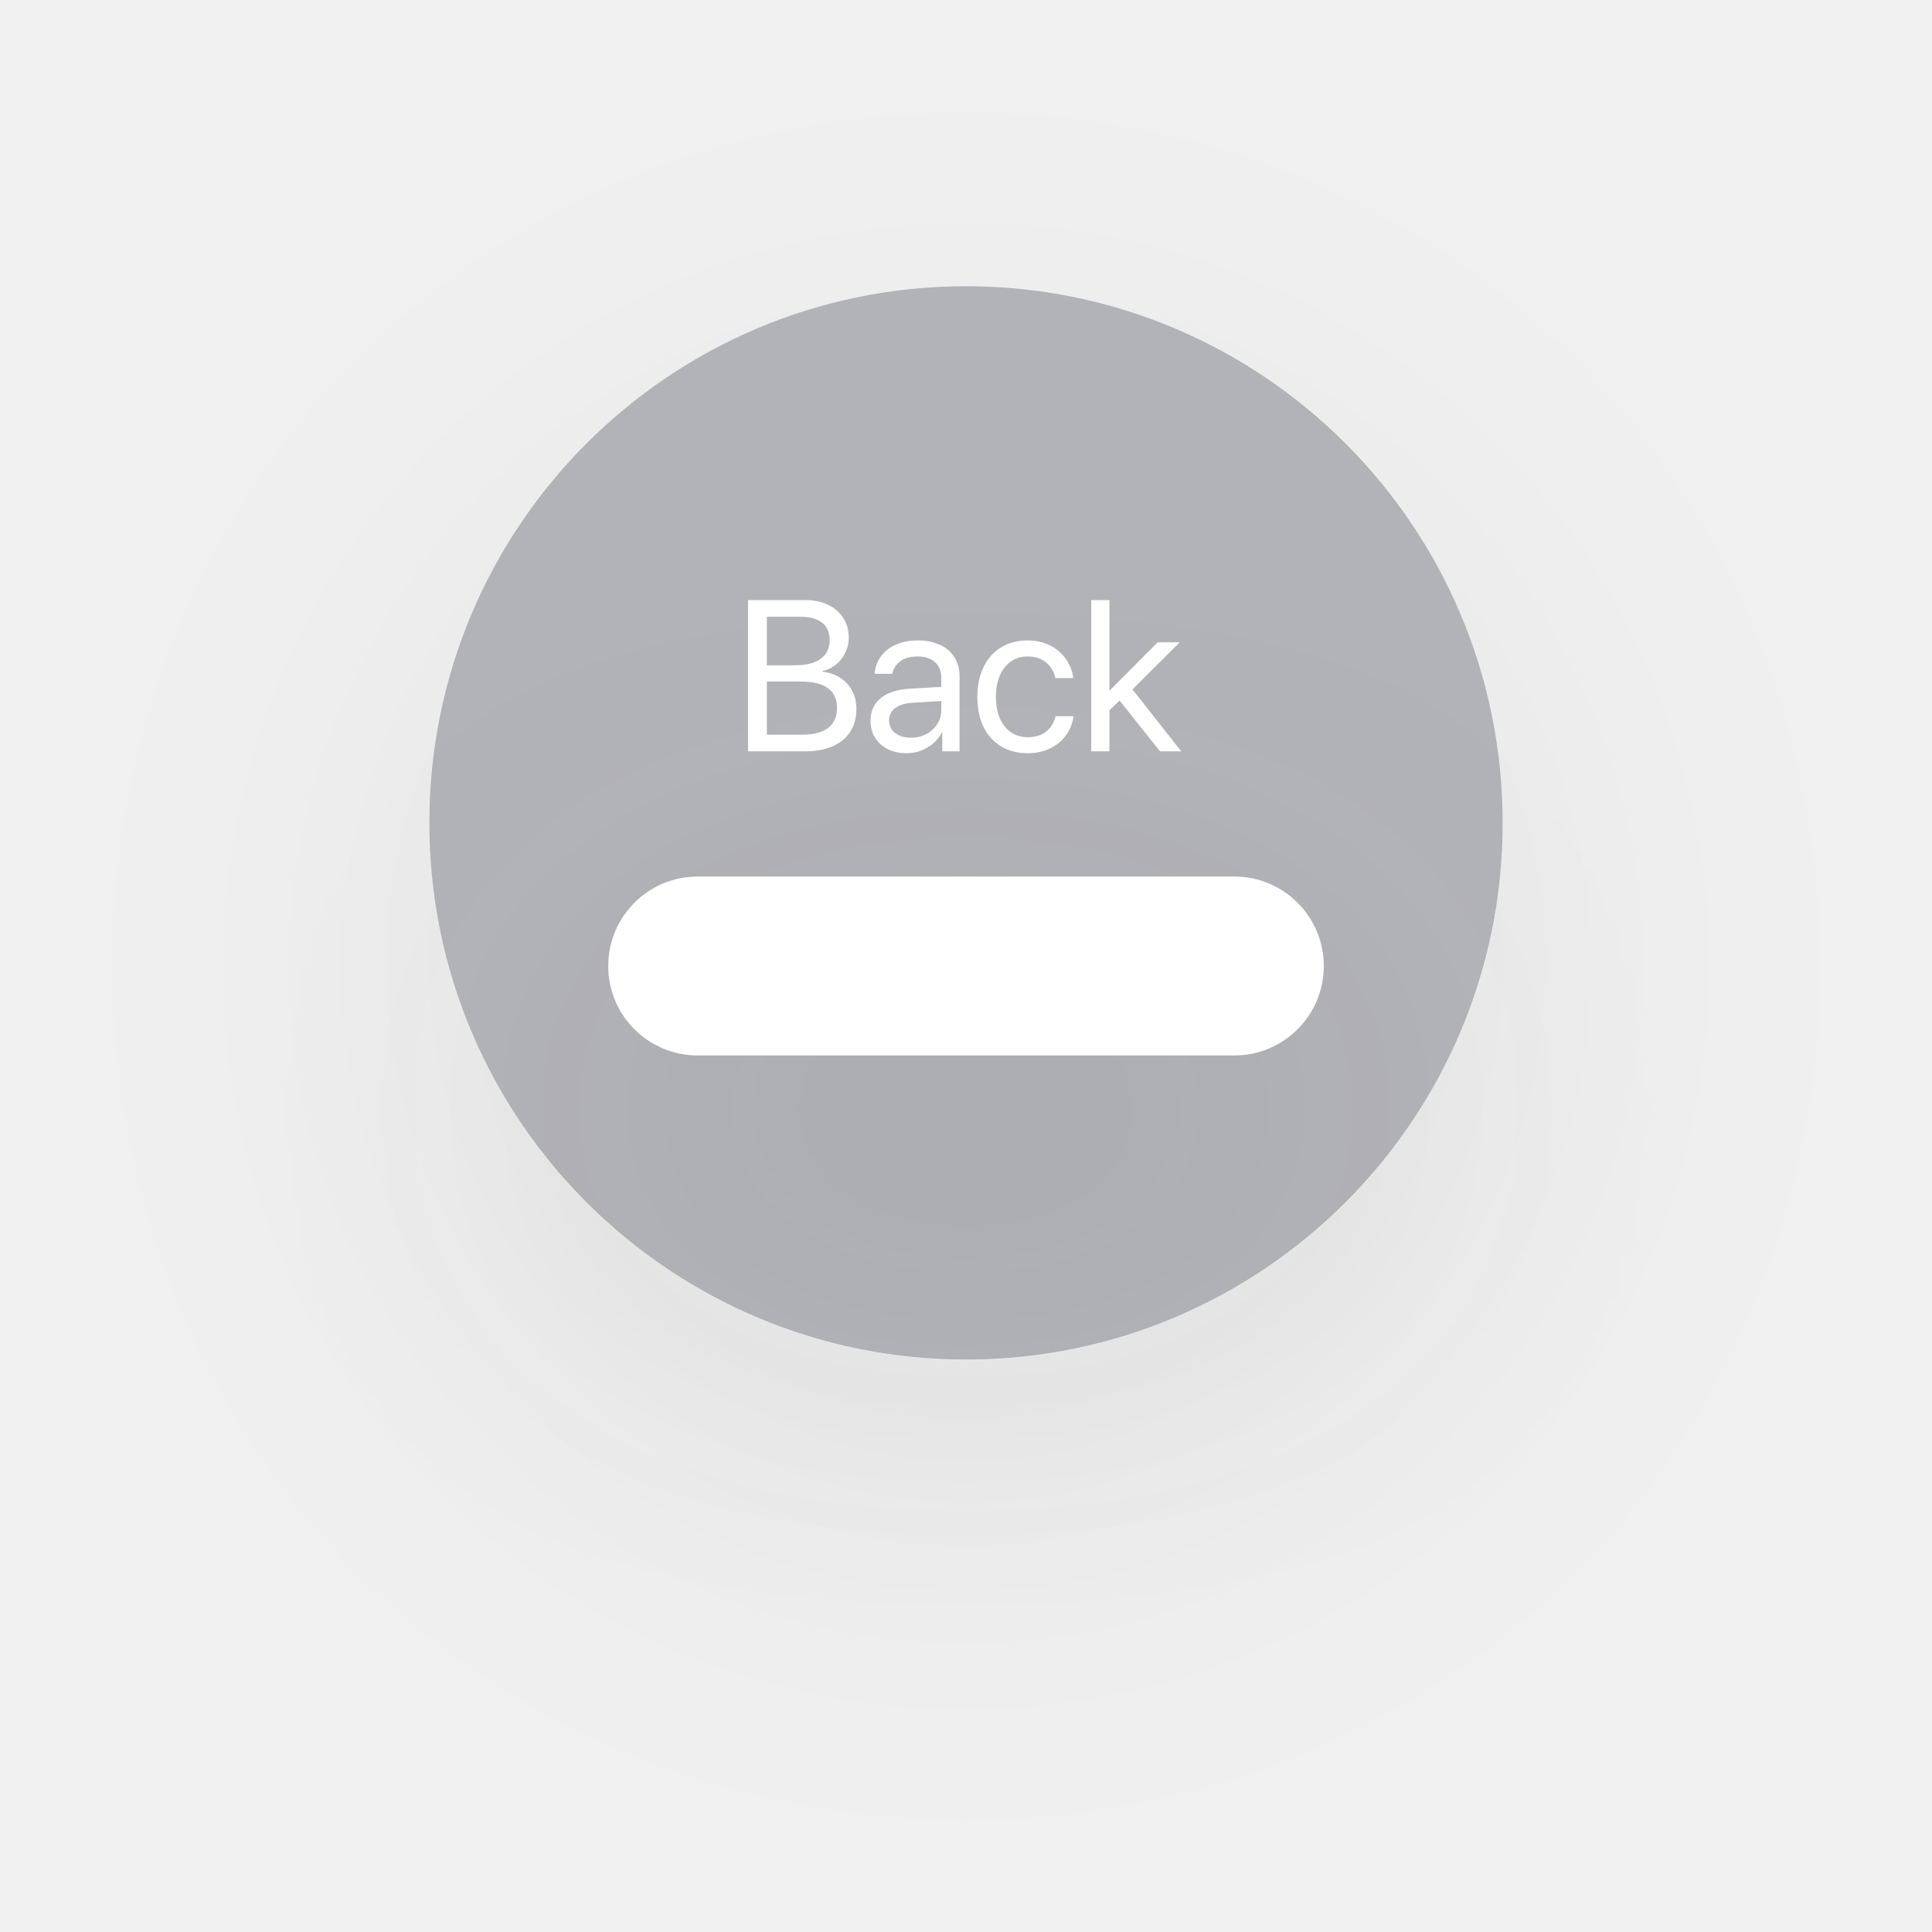
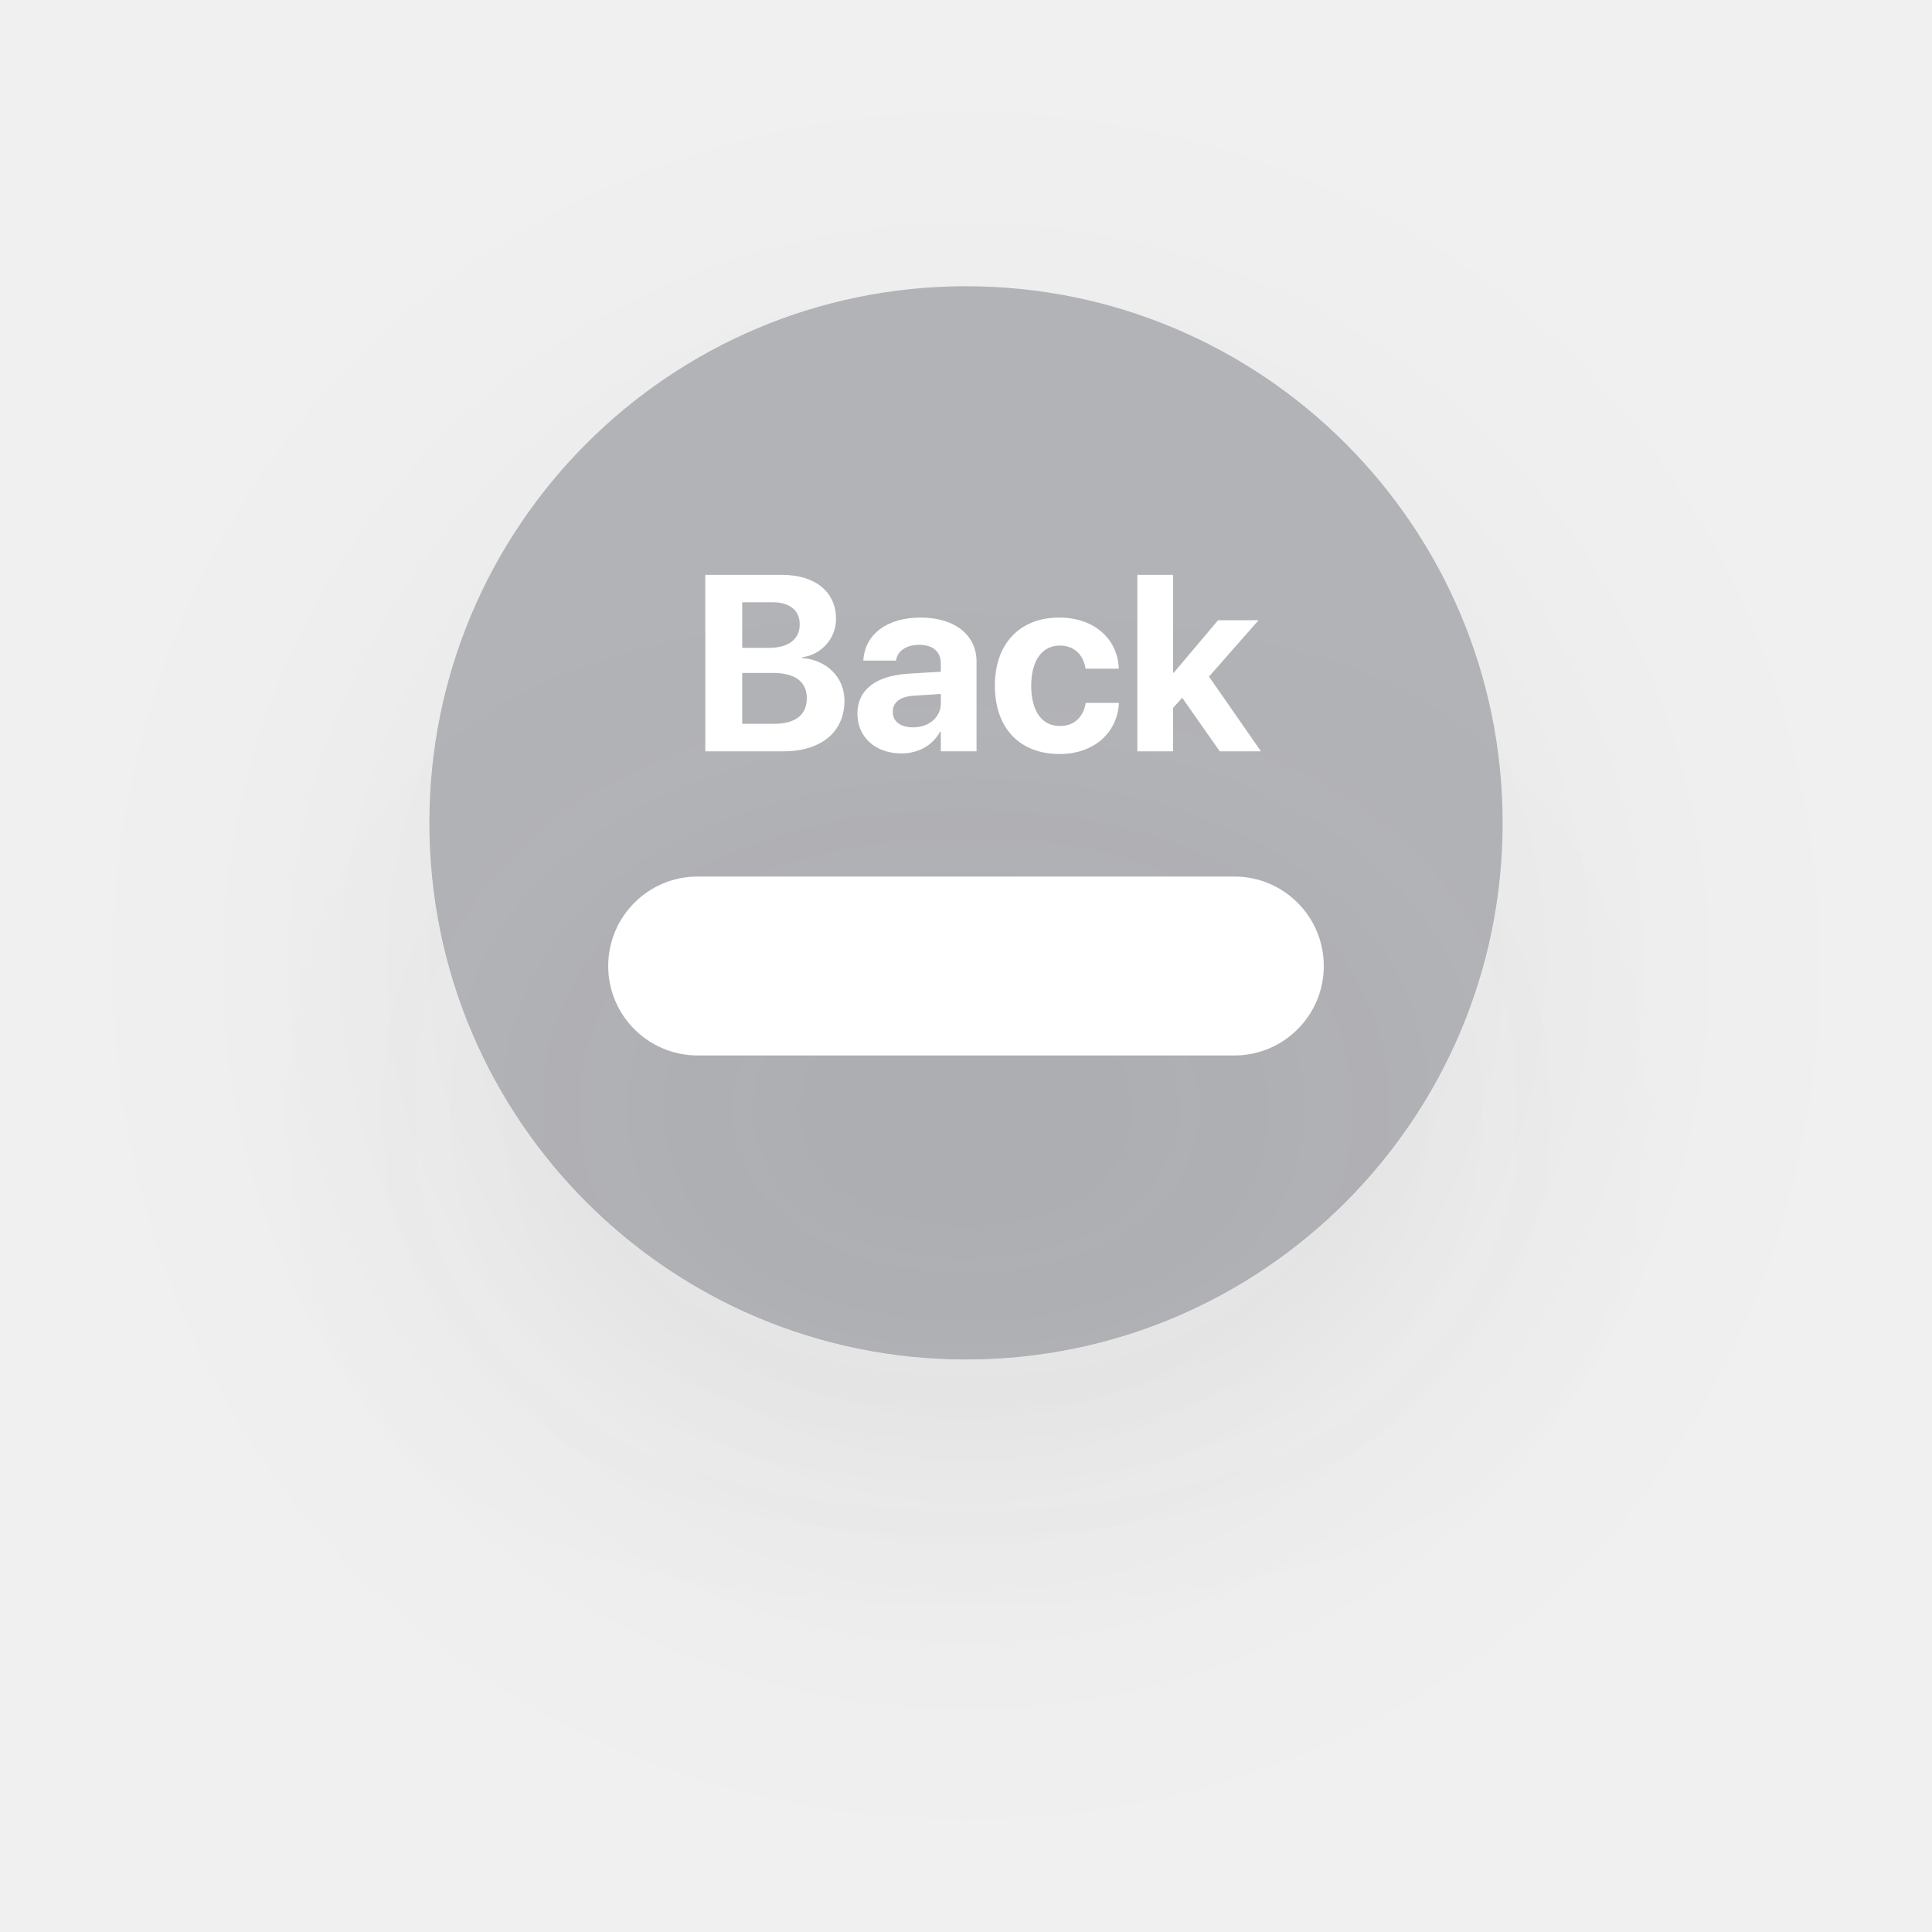
<svg xmlns="http://www.w3.org/2000/svg" width="108" height="108" viewBox="0 0 108 108" fill="none">
-   <g filter="url(#filter0_d_474_1653)">
+   <g filter="url(#filter0_d_670_547)">
    <circle cx="54" cy="46" r="30" fill="#222533" fill-opacity="0.3" />
  </g>
-   <g filter="url(#filter1_d_474_1653)">
+   <g filter="url(#filter1_d_670_547)">
    <rect x="34" y="49" width="40" height="10" rx="5" fill="white" />
  </g>
-   <path d="M45.008 42H41.815V33.545H45.02C45.5 33.545 45.922 33.633 46.285 33.809C46.652 33.984 46.938 34.23 47.141 34.547C47.344 34.863 47.445 35.232 47.445 35.654C47.445 35.873 47.408 36.086 47.334 36.293C47.26 36.496 47.156 36.684 47.023 36.855C46.891 37.023 46.734 37.164 46.555 37.277C46.379 37.391 46.19 37.465 45.986 37.5V37.547C46.369 37.594 46.701 37.711 46.982 37.898C47.268 38.086 47.486 38.328 47.639 38.625C47.795 38.918 47.873 39.252 47.873 39.627C47.873 40.123 47.758 40.549 47.527 40.904C47.301 41.256 46.973 41.527 46.543 41.719C46.117 41.906 45.605 42 45.008 42ZM42.869 34.477V37.19H44.451C45.076 37.19 45.553 37.068 45.881 36.826C46.213 36.584 46.379 36.234 46.379 35.777C46.379 35.359 46.24 35.039 45.963 34.816C45.685 34.59 45.291 34.477 44.779 34.477H42.869ZM42.869 41.068H44.85C45.486 41.068 45.969 40.941 46.297 40.688C46.625 40.434 46.789 40.062 46.789 39.574C46.789 38.59 46.109 38.098 44.75 38.098H42.869V41.068ZM50.92 41.238C51.24 41.238 51.527 41.17 51.781 41.033C52.039 40.897 52.242 40.711 52.391 40.477C52.543 40.242 52.619 39.978 52.619 39.685V39.188L50.99 39.287C50.58 39.315 50.262 39.414 50.035 39.586C49.812 39.758 49.701 39.988 49.701 40.277C49.701 40.566 49.812 40.799 50.035 40.975C50.258 41.15 50.553 41.238 50.92 41.238ZM50.691 42.105C50.289 42.105 49.935 42.029 49.631 41.877C49.326 41.725 49.088 41.512 48.916 41.238C48.748 40.965 48.664 40.645 48.664 40.277C48.664 39.754 48.855 39.336 49.238 39.023C49.625 38.711 50.17 38.535 50.873 38.496L52.619 38.397V37.887C52.619 37.516 52.502 37.225 52.268 37.014C52.033 36.803 51.705 36.697 51.283 36.697C50.893 36.697 50.576 36.785 50.334 36.961C50.092 37.133 49.94 37.367 49.877 37.664H48.893C48.916 37.312 49.027 36.996 49.227 36.715C49.426 36.434 49.701 36.211 50.053 36.047C50.408 35.883 50.826 35.801 51.307 35.801C51.783 35.801 52.195 35.883 52.543 36.047C52.895 36.207 53.164 36.438 53.352 36.738C53.543 37.035 53.639 37.385 53.639 37.787V42H52.672V40.951H52.648C52.527 41.182 52.365 41.385 52.162 41.56C51.959 41.732 51.73 41.867 51.477 41.965C51.227 42.059 50.965 42.105 50.691 42.105ZM59.996 37.904H59C58.949 37.682 58.857 37.48 58.725 37.301C58.596 37.117 58.424 36.971 58.209 36.861C57.998 36.752 57.742 36.697 57.441 36.697C57.09 36.697 56.781 36.789 56.516 36.973C56.25 37.156 56.043 37.418 55.895 37.758C55.746 38.094 55.672 38.492 55.672 38.953C55.672 39.426 55.746 39.83 55.895 40.166C56.047 40.502 56.256 40.76 56.522 40.94C56.791 41.119 57.102 41.209 57.453 41.209C57.871 41.209 58.213 41.105 58.478 40.898C58.744 40.691 58.92 40.404 59.006 40.037H60.008C59.957 40.44 59.816 40.797 59.586 41.109C59.355 41.422 59.057 41.666 58.69 41.842C58.322 42.018 57.908 42.105 57.447 42.105C56.885 42.105 56.393 41.98 55.971 41.73C55.549 41.477 55.221 41.115 54.986 40.647C54.752 40.174 54.635 39.609 54.635 38.953C54.635 38.473 54.701 38.039 54.834 37.652C54.967 37.266 55.156 36.934 55.402 36.656C55.652 36.379 55.947 36.168 56.287 36.023C56.631 35.875 57.014 35.801 57.435 35.801C57.818 35.801 58.16 35.859 58.461 35.977C58.762 36.09 59.02 36.246 59.234 36.445C59.453 36.641 59.627 36.865 59.756 37.119C59.885 37.369 59.965 37.631 59.996 37.904ZM62.018 38.613L64.713 35.906H65.949L63.307 38.537L66.031 42H64.848L62.586 39.164L62.018 39.703V42H60.998V33.545H62.018V38.613Z" fill="white" />
+   <path d="M39.427 42H43.795C45.9 42 47.206 40.913 47.206 39.177V39.163C47.206 37.864 46.215 36.887 44.841 36.784V36.743C45.921 36.6 46.734 35.684 46.734 34.61V34.597C46.734 33.086 45.572 32.136 43.72 32.136H39.427V42ZM43.187 33.667C44.144 33.667 44.704 34.118 44.704 34.898V34.911C44.704 35.731 44.075 36.217 42.975 36.217H41.491V33.667H43.187ZM43.221 37.618C44.438 37.618 45.101 38.11 45.101 39.026V39.04C45.101 39.97 44.451 40.462 43.269 40.462H41.491V37.618H43.221ZM50.392 42.116C51.355 42.116 52.135 41.658 52.552 40.906H52.593V42H54.589V36.976C54.589 35.499 53.365 34.522 51.472 34.522C49.537 34.522 48.375 35.492 48.266 36.846L48.259 36.928H50.084L50.098 36.866C50.193 36.395 50.645 36.046 51.39 36.046C52.169 36.046 52.593 36.449 52.593 37.099V37.55L50.781 37.659C48.963 37.775 47.931 38.555 47.931 39.888V39.901C47.931 41.193 48.922 42.116 50.392 42.116ZM49.906 39.799V39.785C49.906 39.266 50.31 38.938 51.082 38.89L52.593 38.794V39.32C52.593 40.086 51.937 40.66 51.041 40.66C50.351 40.66 49.906 40.339 49.906 39.799ZM59.23 42.15C61.185 42.15 62.45 40.934 62.546 39.334V39.293H60.687L60.68 39.355C60.543 40.093 60.044 40.585 59.244 40.585C58.26 40.585 57.645 39.772 57.645 38.336V38.329C57.645 36.928 58.26 36.087 59.237 36.087C60.065 36.087 60.55 36.62 60.673 37.317L60.687 37.379H62.539V37.331C62.464 35.745 61.199 34.522 59.21 34.522C57.016 34.522 55.614 35.977 55.614 38.322V38.329C55.614 40.694 56.995 42.15 59.23 42.15ZM63.578 42H65.574V39.573L66.087 39.006L68.186 42H70.489L67.584 37.823L70.353 34.672H68.09L65.615 37.605H65.574V32.136H63.578V42Z" fill="white" />
  <defs>
-     <filter id="filter0_d_474_1653" x="0" y="0" width="108" height="108" filterUnits="userSpaceOnUse" color-interpolation-filters="sRGB">
+     <filter id="filter0_d_670_547" x="0" y="0" width="108" height="108" filterUnits="userSpaceOnUse" color-interpolation-filters="sRGB">
      <feFlood flood-opacity="0" result="BackgroundImageFix" />
      <feColorMatrix in="SourceAlpha" type="matrix" values="0 0 0 0 0 0 0 0 0 0 0 0 0 0 0 0 0 0 127 0" result="hardAlpha" />
      <feOffset dy="8" />
      <feGaussianBlur stdDeviation="12" />
      <feComposite in2="hardAlpha" operator="out" />
      <feColorMatrix type="matrix" values="0 0 0 0 0 0 0 0 0 0 0 0 0 0 0 0 0 0 0.05 0" />
-       <feBlend mode="normal" in2="BackgroundImageFix" result="effect1_dropShadow_474_1653" />
-       <feBlend mode="normal" in="SourceGraphic" in2="effect1_dropShadow_474_1653" result="shape" />
+       <feBlend mode="normal" in2="BackgroundImageFix" result="effect1_dropShadow_670_547" />
+       <feBlend mode="normal" in="SourceGraphic" in2="effect1_dropShadow_670_547" result="shape" />
    </filter>
-     <filter id="filter1_d_474_1653" x="10" y="33" width="88" height="58" filterUnits="userSpaceOnUse" color-interpolation-filters="sRGB">
+     <filter id="filter1_d_670_547" x="10" y="33" width="88" height="58" filterUnits="userSpaceOnUse" color-interpolation-filters="sRGB">
      <feFlood flood-opacity="0" result="BackgroundImageFix" />
      <feColorMatrix in="SourceAlpha" type="matrix" values="0 0 0 0 0 0 0 0 0 0 0 0 0 0 0 0 0 0 127 0" result="hardAlpha" />
      <feOffset dy="8" />
      <feGaussianBlur stdDeviation="12" />
      <feComposite in2="hardAlpha" operator="out" />
      <feColorMatrix type="matrix" values="0 0 0 0 0.282 0 0 0 0 0.275 0 0 0 0 0.275 0 0 0 0.15 0" />
-       <feBlend mode="normal" in2="BackgroundImageFix" result="effect1_dropShadow_474_1653" />
-       <feBlend mode="normal" in="SourceGraphic" in2="effect1_dropShadow_474_1653" result="shape" />
+       <feBlend mode="normal" in2="BackgroundImageFix" result="effect1_dropShadow_670_547" />
+       <feBlend mode="normal" in="SourceGraphic" in2="effect1_dropShadow_670_547" result="shape" />
    </filter>
  </defs>
</svg>
